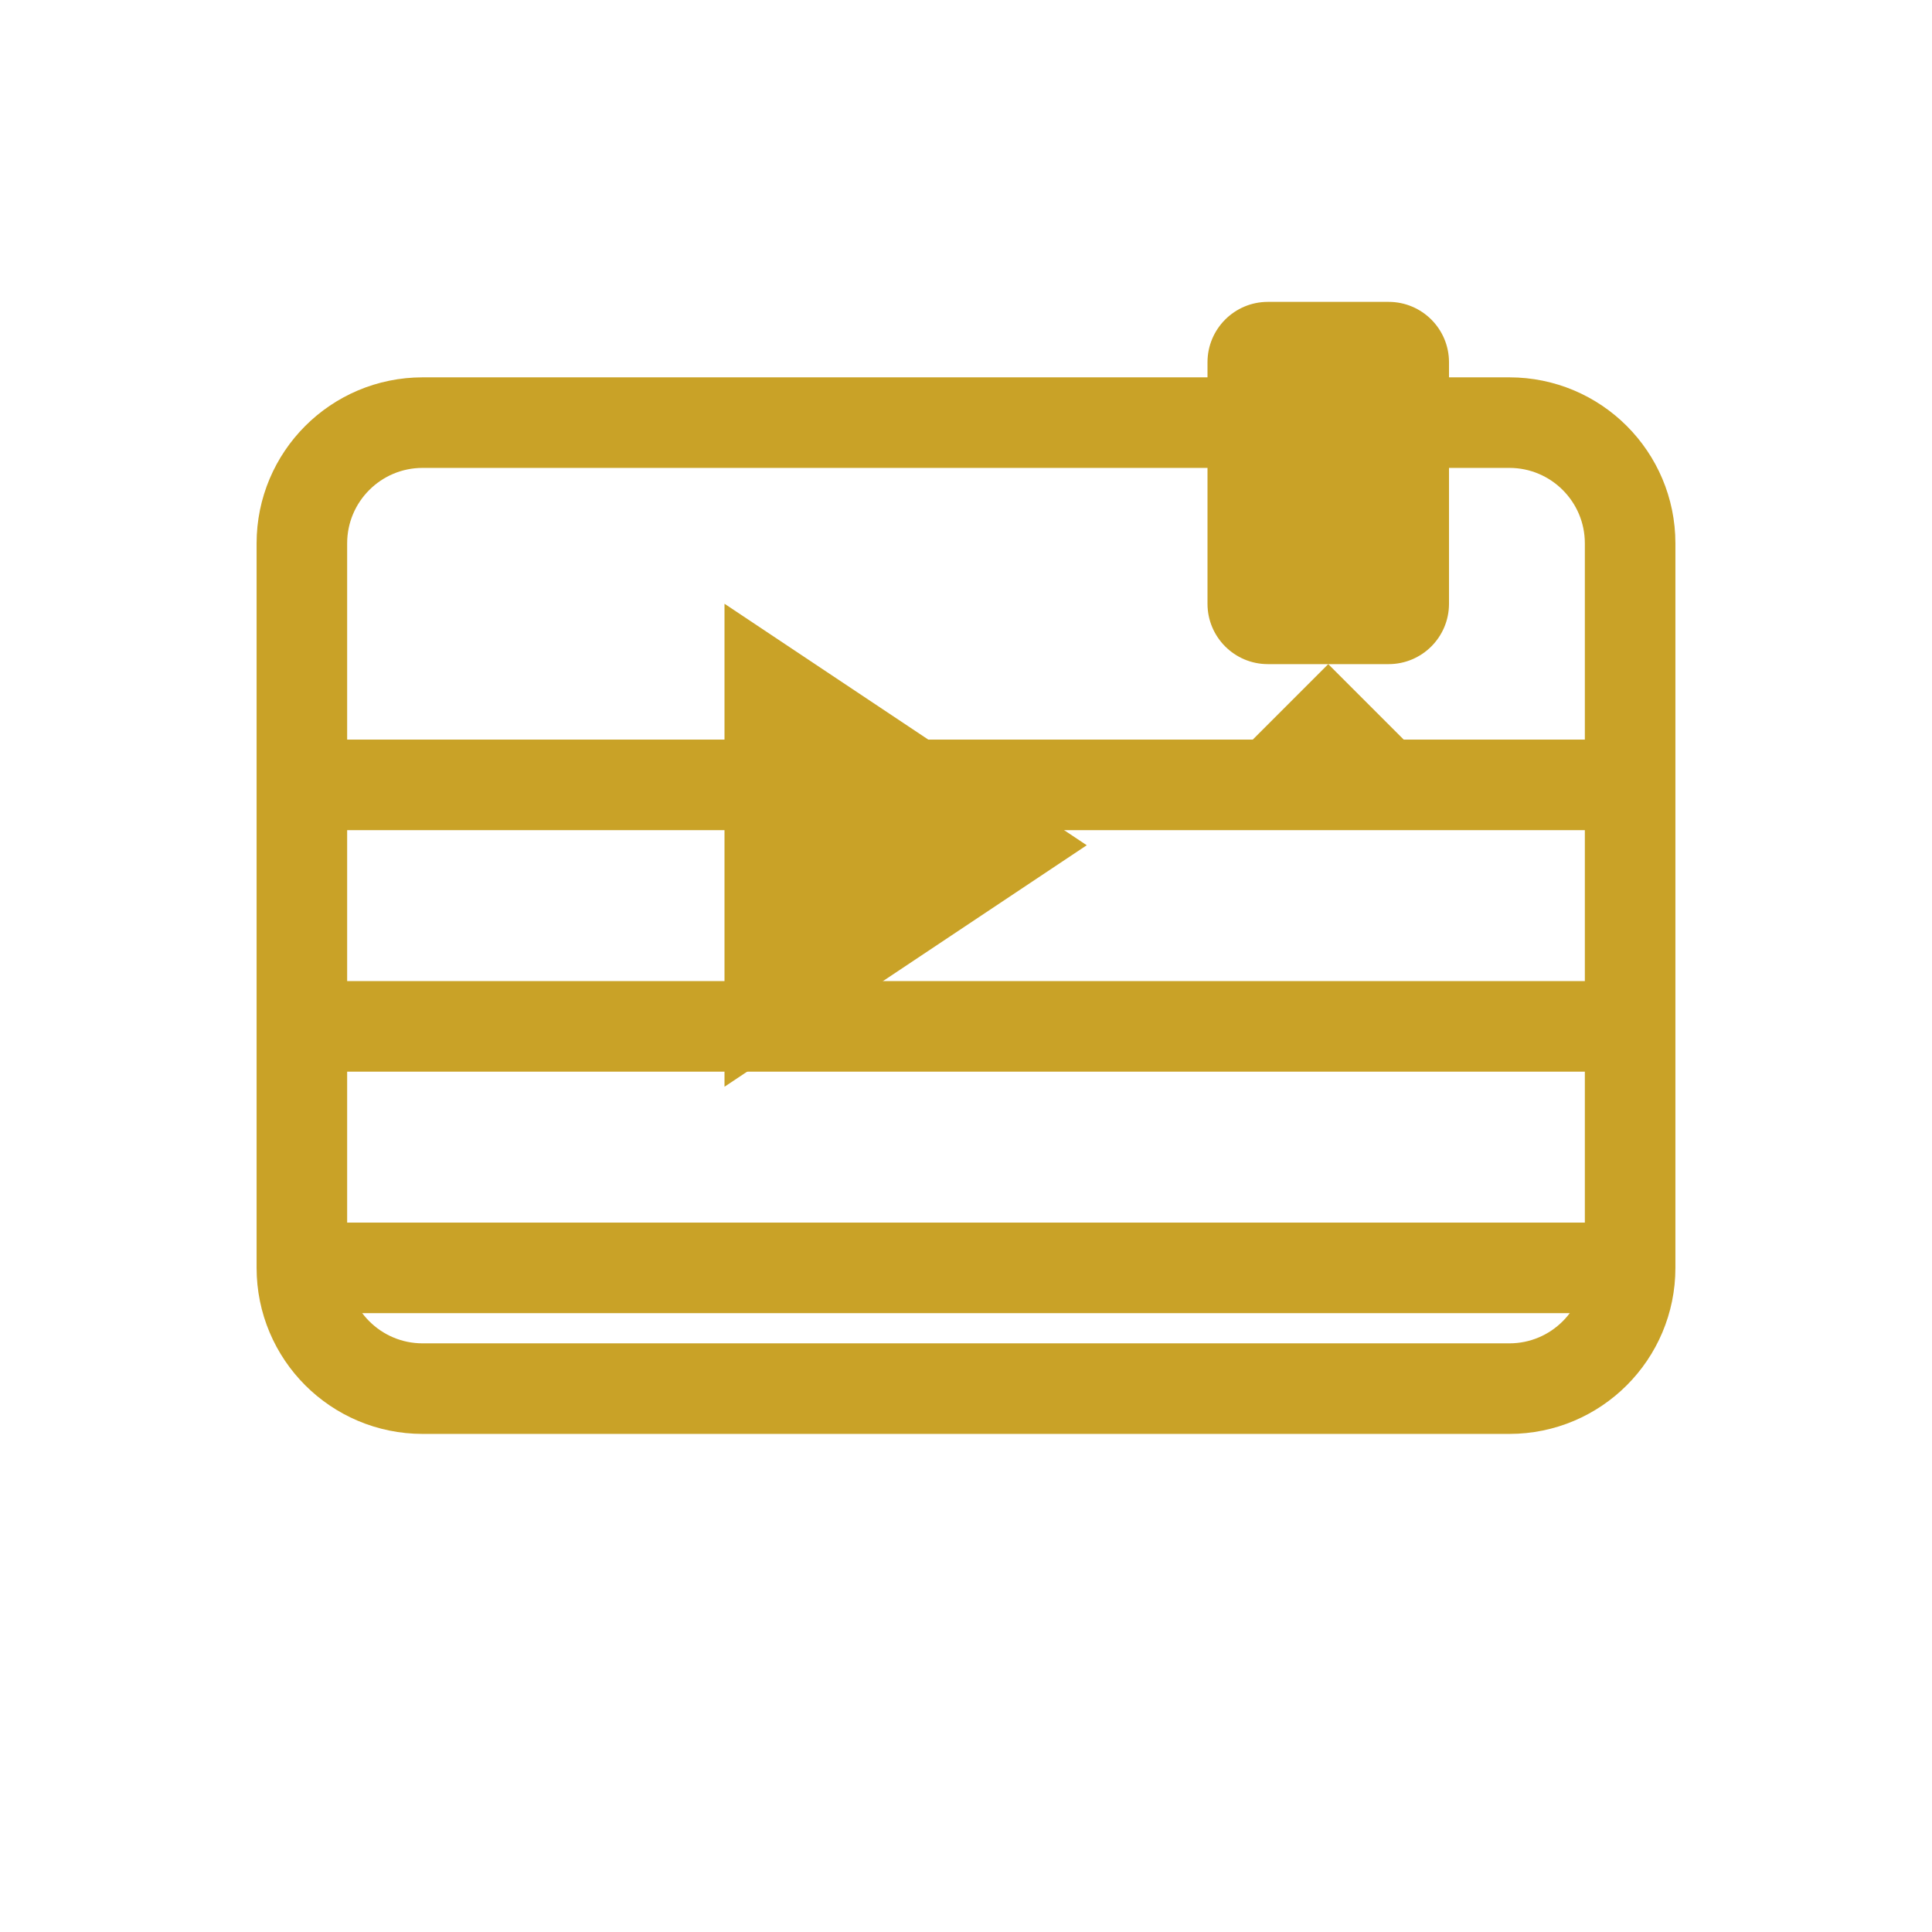
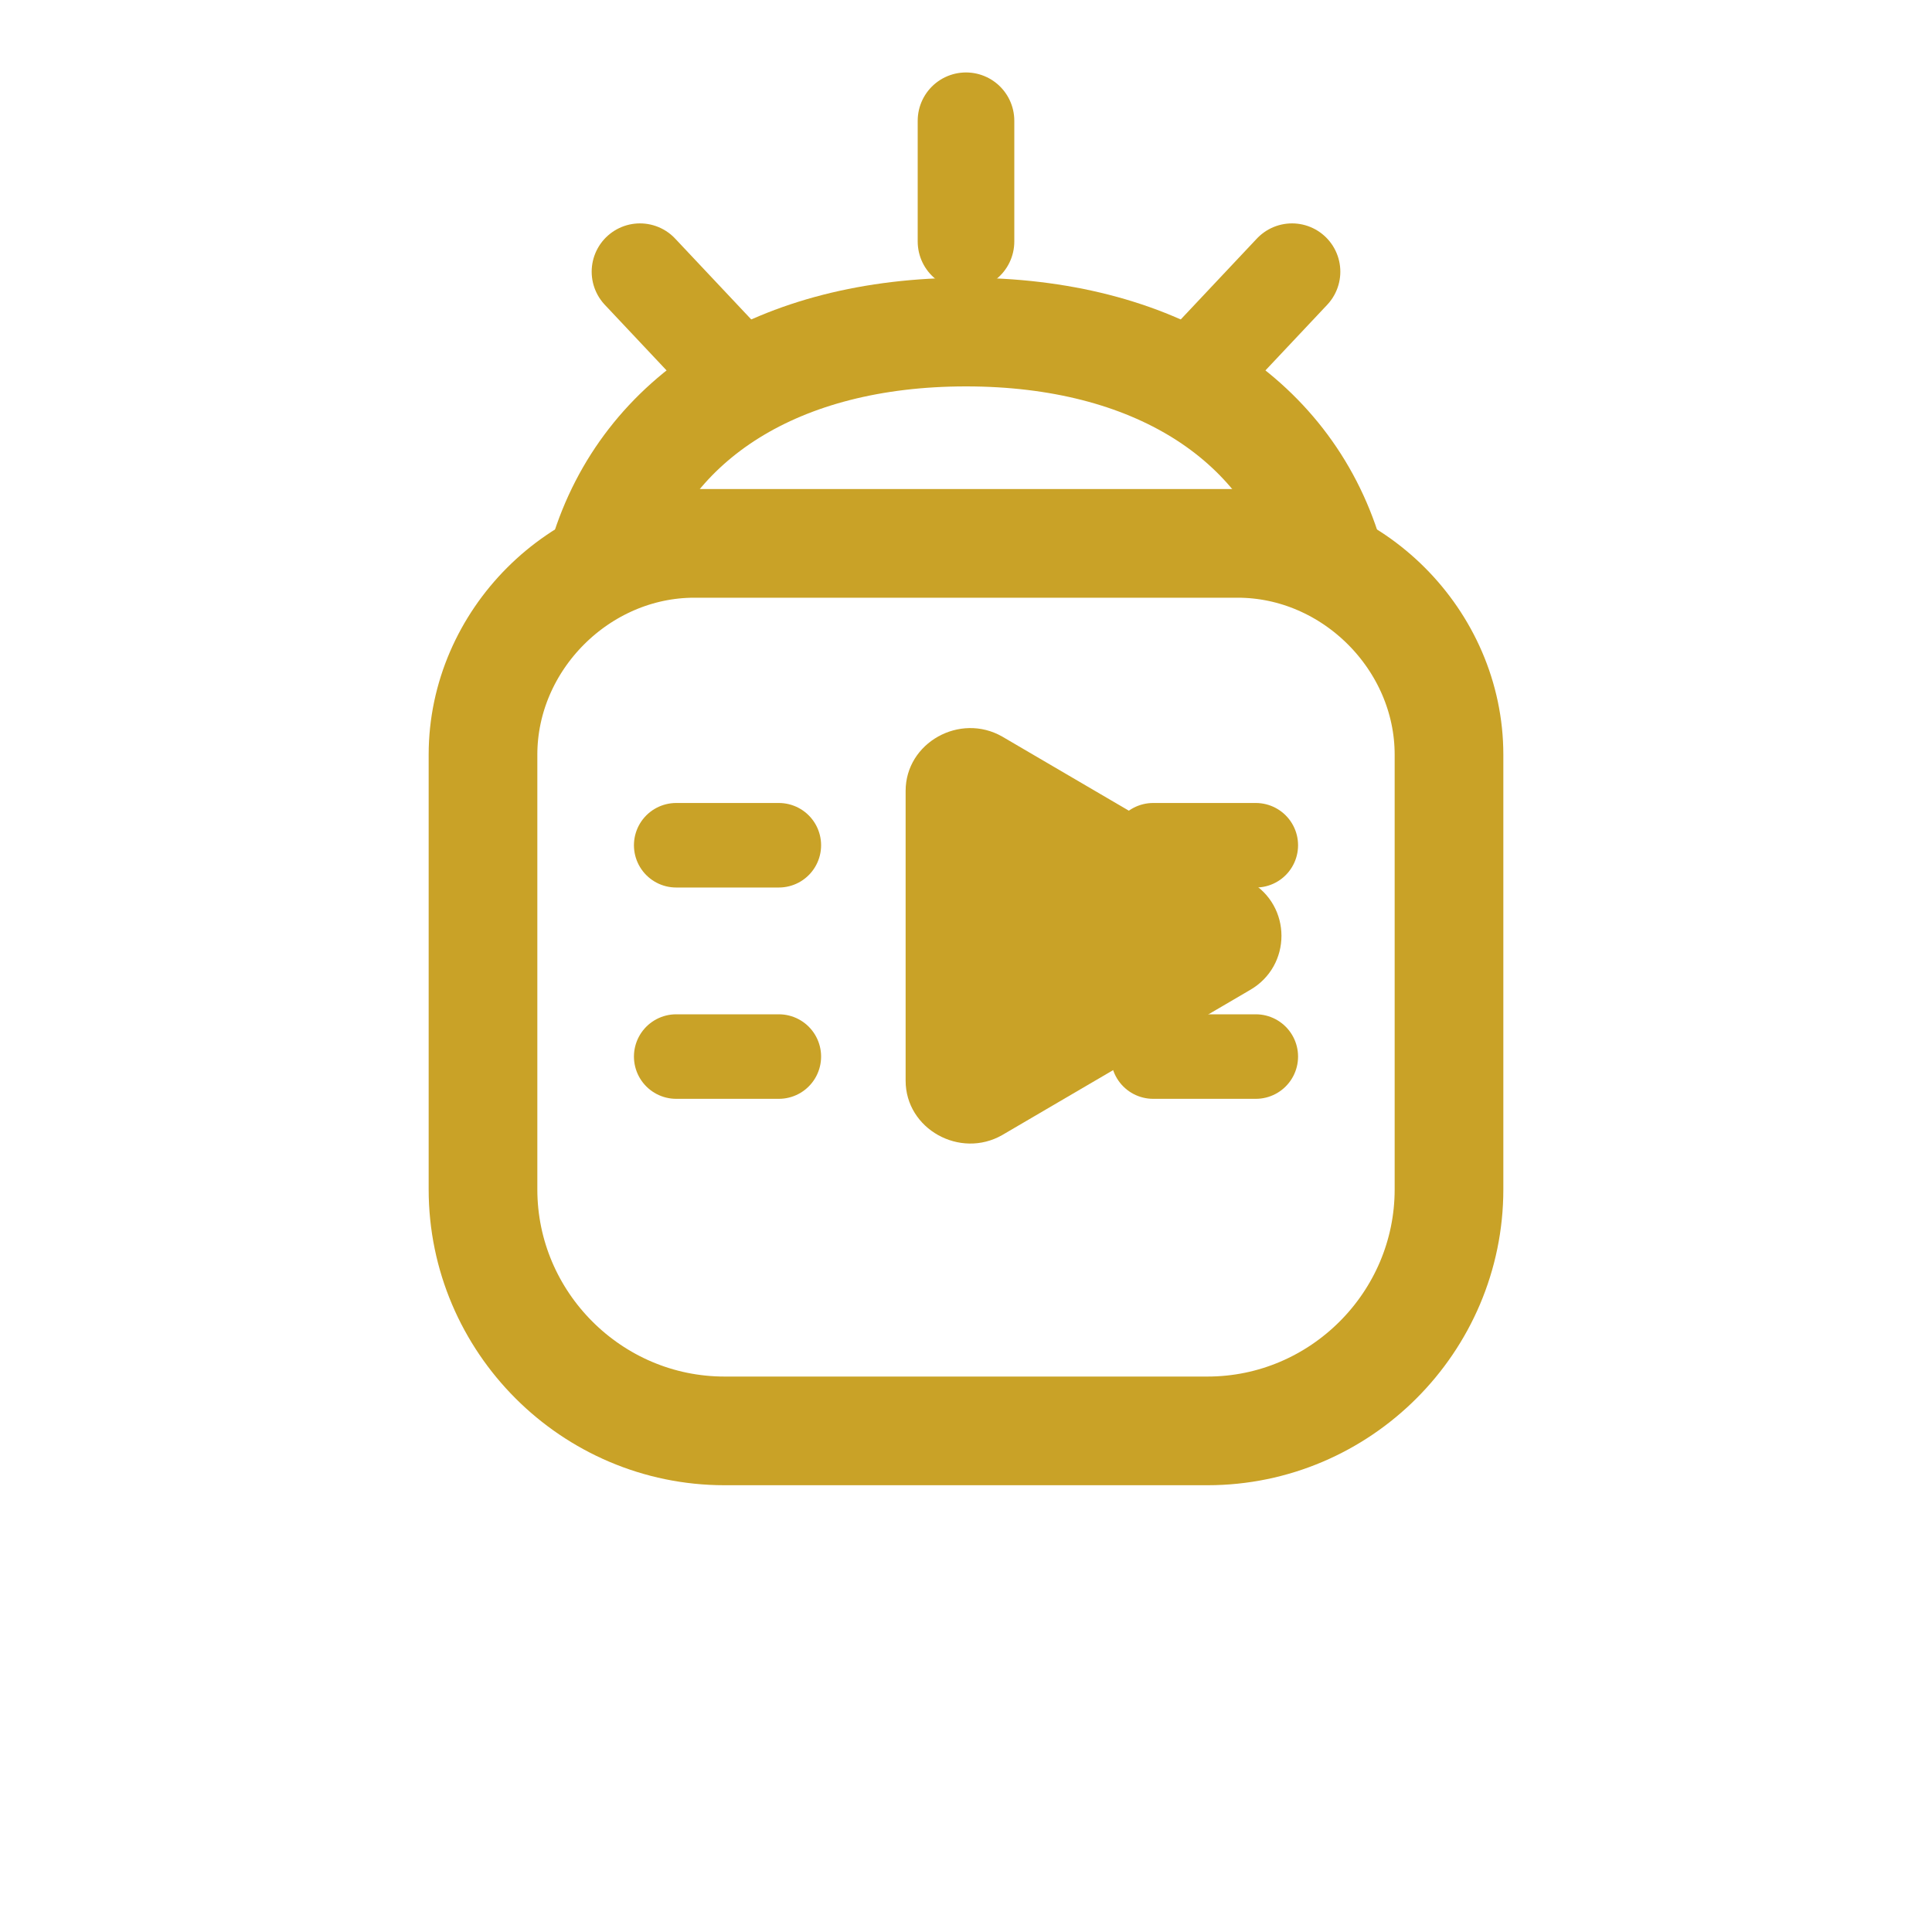
<svg xmlns="http://www.w3.org/2000/svg" viewBox="0 0 32 32">
-   <rect x="5" y="7" width="22" height="16" rx="2" fill="none" stroke="#c9a227" stroke-width="1.5" />
-   <line x1="5" y1="13" x2="27" y2="13" stroke="#c9a227" stroke-width="1.5" />
-   <line x1="5" y1="17" x2="27" y2="17" stroke="#c9a227" stroke-width="1.5" />
-   <line x1="5" y1="21" x2="27" y2="21" stroke="#c9a227" stroke-width="1.5" />
-   <rect x="20" y="5" width="4" height="6" rx="1" fill="#c9a227" />
-   <polygon points="22,11 20,13 24,13" fill="#c9a227" />
-   <polygon points="12,10 12,18 18,14" fill="#c9a227" />
+   <path d="M8 12.5C8 10.6 9.6 9 11.5 9h9c1.9 0 3.5 1.6 3.5 3.5v7.2c0 2.2-1.8 4-4 4h-8c-2.2 0-4-1.8-4-4v-7.2Z" fill="none" stroke="#c9a227" stroke-width="1.8" />
+   <path d="M10 9.2C10.7 6.9 12.9 5.5 16 5.5s5.3 1.4 6 3.7" fill="none" stroke="#c9a227" stroke-width="1.8" stroke-linecap="round" />
+   <path d="M15 13.1c0-.8.9-1.3 1.6-.9l4.1 2.4c.7.4.7 1.4 0 1.8l-4.1 2.4c-.7.4-1.6-.1-1.6-.9v-4.8Z" fill="#c9a227" />
+   <path d="M11.2 14h1.7M11.2 17.5h1.7M19.1 14h1.7M19.1 17.5h1.7" stroke="#c9a227" stroke-width="1.4" stroke-linecap="round" />
+   <path d="M16 4v-2M12.2 6.2 10.6 4.5M19.8 6.2l1.6-1.7" stroke="#c9a227" stroke-width="1.6" stroke-linecap="round" />
</svg>
